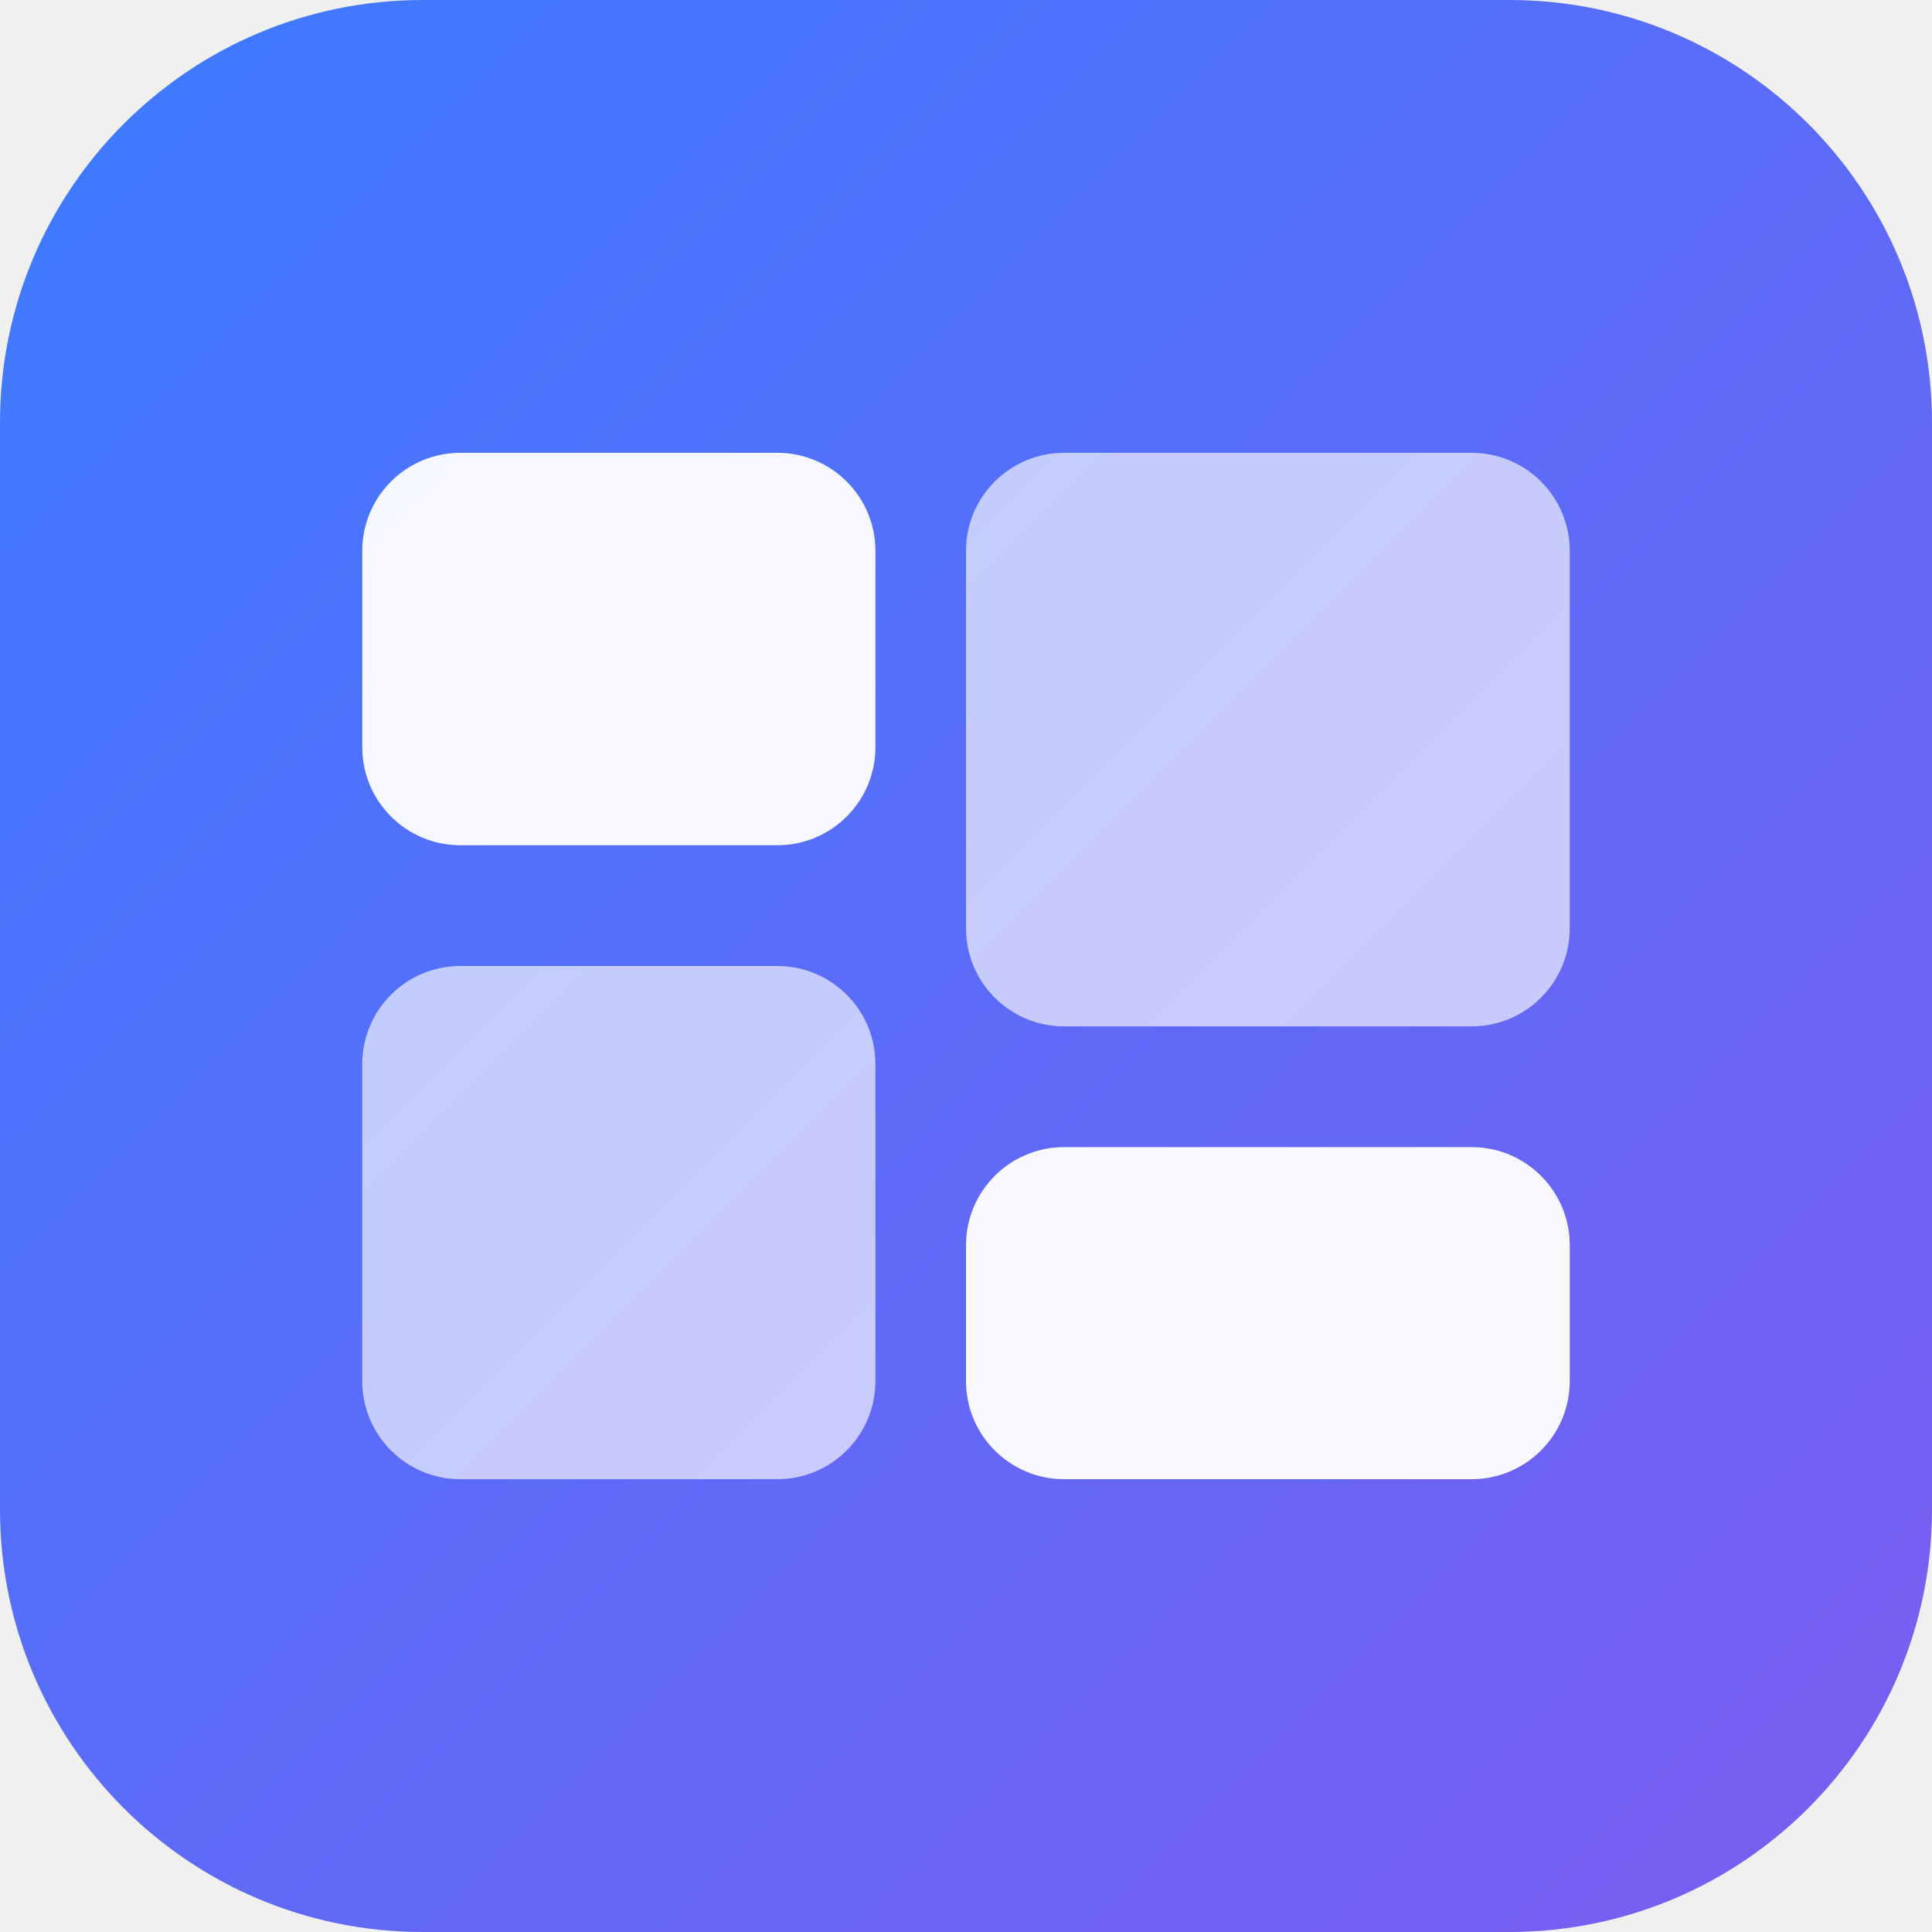
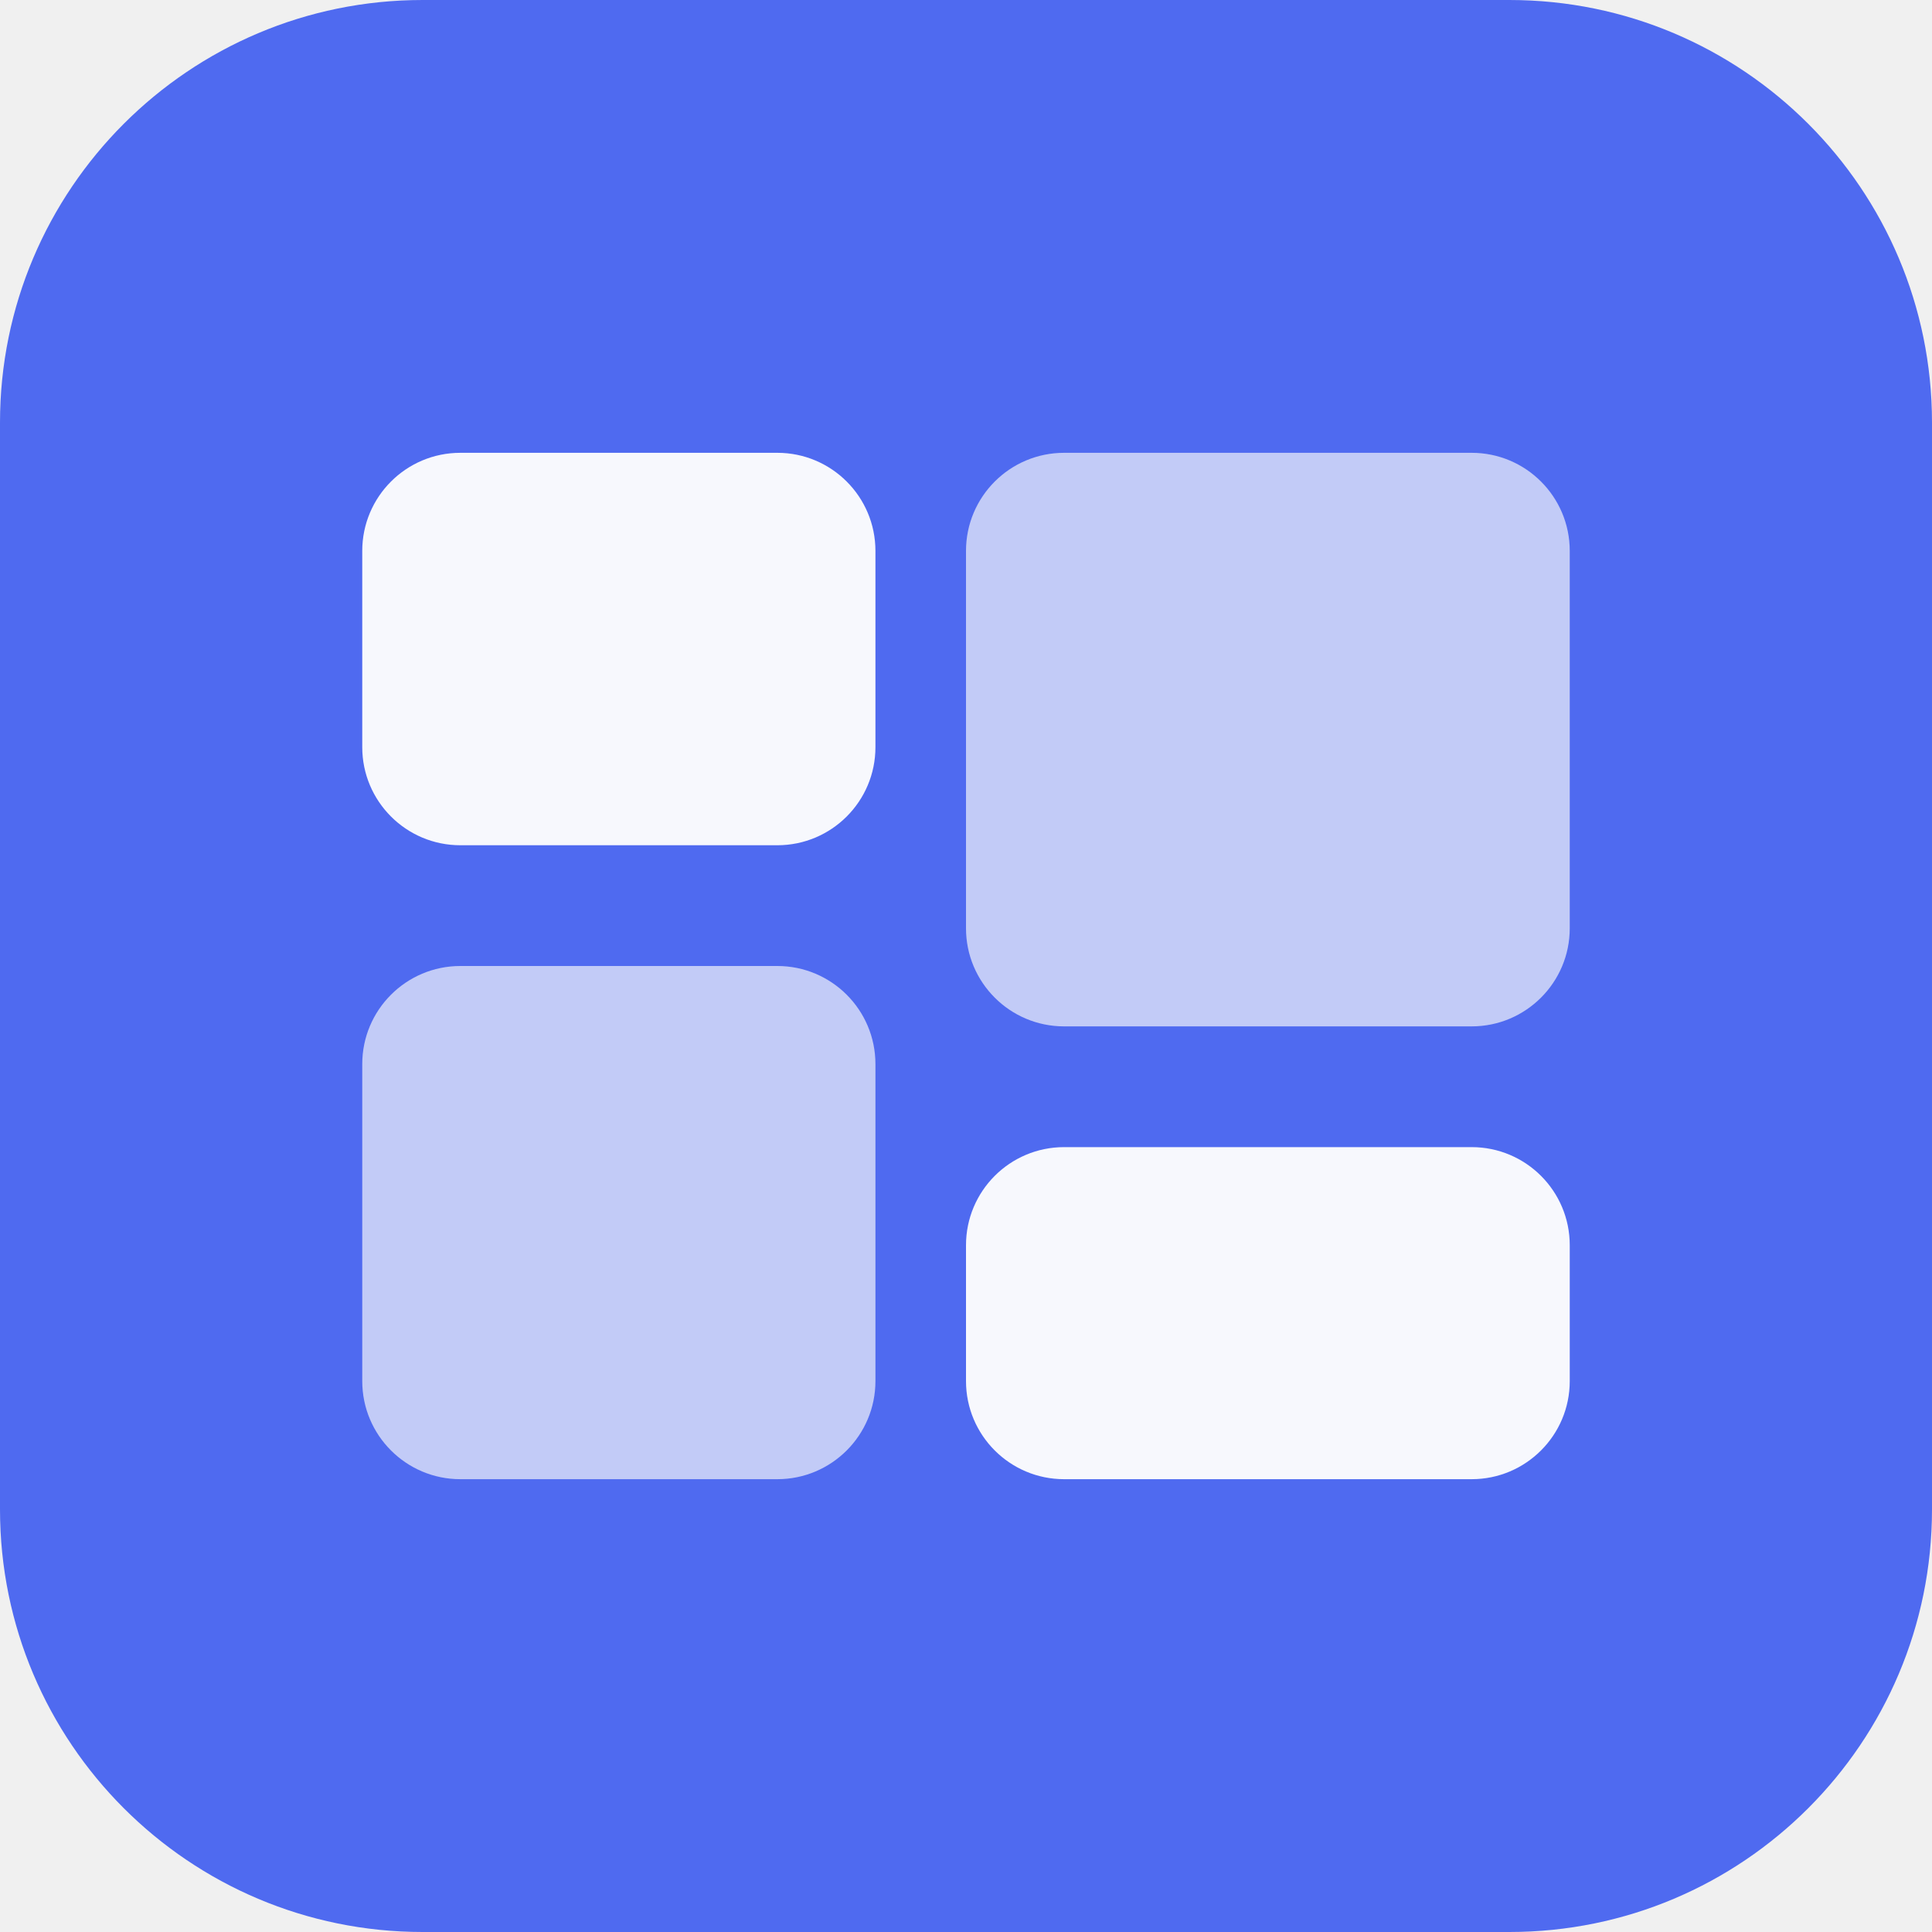
<svg xmlns="http://www.w3.org/2000/svg" viewBox="0 0 512 512" role="img" aria-label="Tagwerk">
-   <defs>
-     <linearGradient id="g" x1="0" y1="0" x2="1" y2="1">
-       <stop offset="0" stop-color="#3b7bff" />
-       <stop offset="1" stop-color="#7c5cf0" />
-     </linearGradient>
-   </defs>
-   <rect width="512" height="512" rx="112" fill="url(#g)" />
-   <rect x="96" y="120" width="136" height="104" rx="26" fill="#ffffff" opacity=".95" />
-   <rect x="256" y="120" width="160" height="152" rx="26" fill="#ffffff" opacity=".65" />
-   <rect x="96" y="256" width="136" height="136" rx="26" fill="#ffffff" opacity=".65" />
-   <rect x="256" y="304" width="160" height="88" rx="26" fill="#ffffff" opacity=".95" />
+   <rect width="512" height="512" rx="112" fill="#4f6af0" />
+   <rect x="96" y="120" width="136" height="104" rx="26" fill="#f7f8fd" />
+   <rect x="256" y="120" width="160" height="152" rx="26" fill="#c2cbf7" />
+   <rect x="96" y="256" width="136" height="136" rx="26" fill="#c2cbf7" />
+   <rect x="256" y="304" width="160" height="88" rx="26" fill="#f7f8fd" />
</svg>
